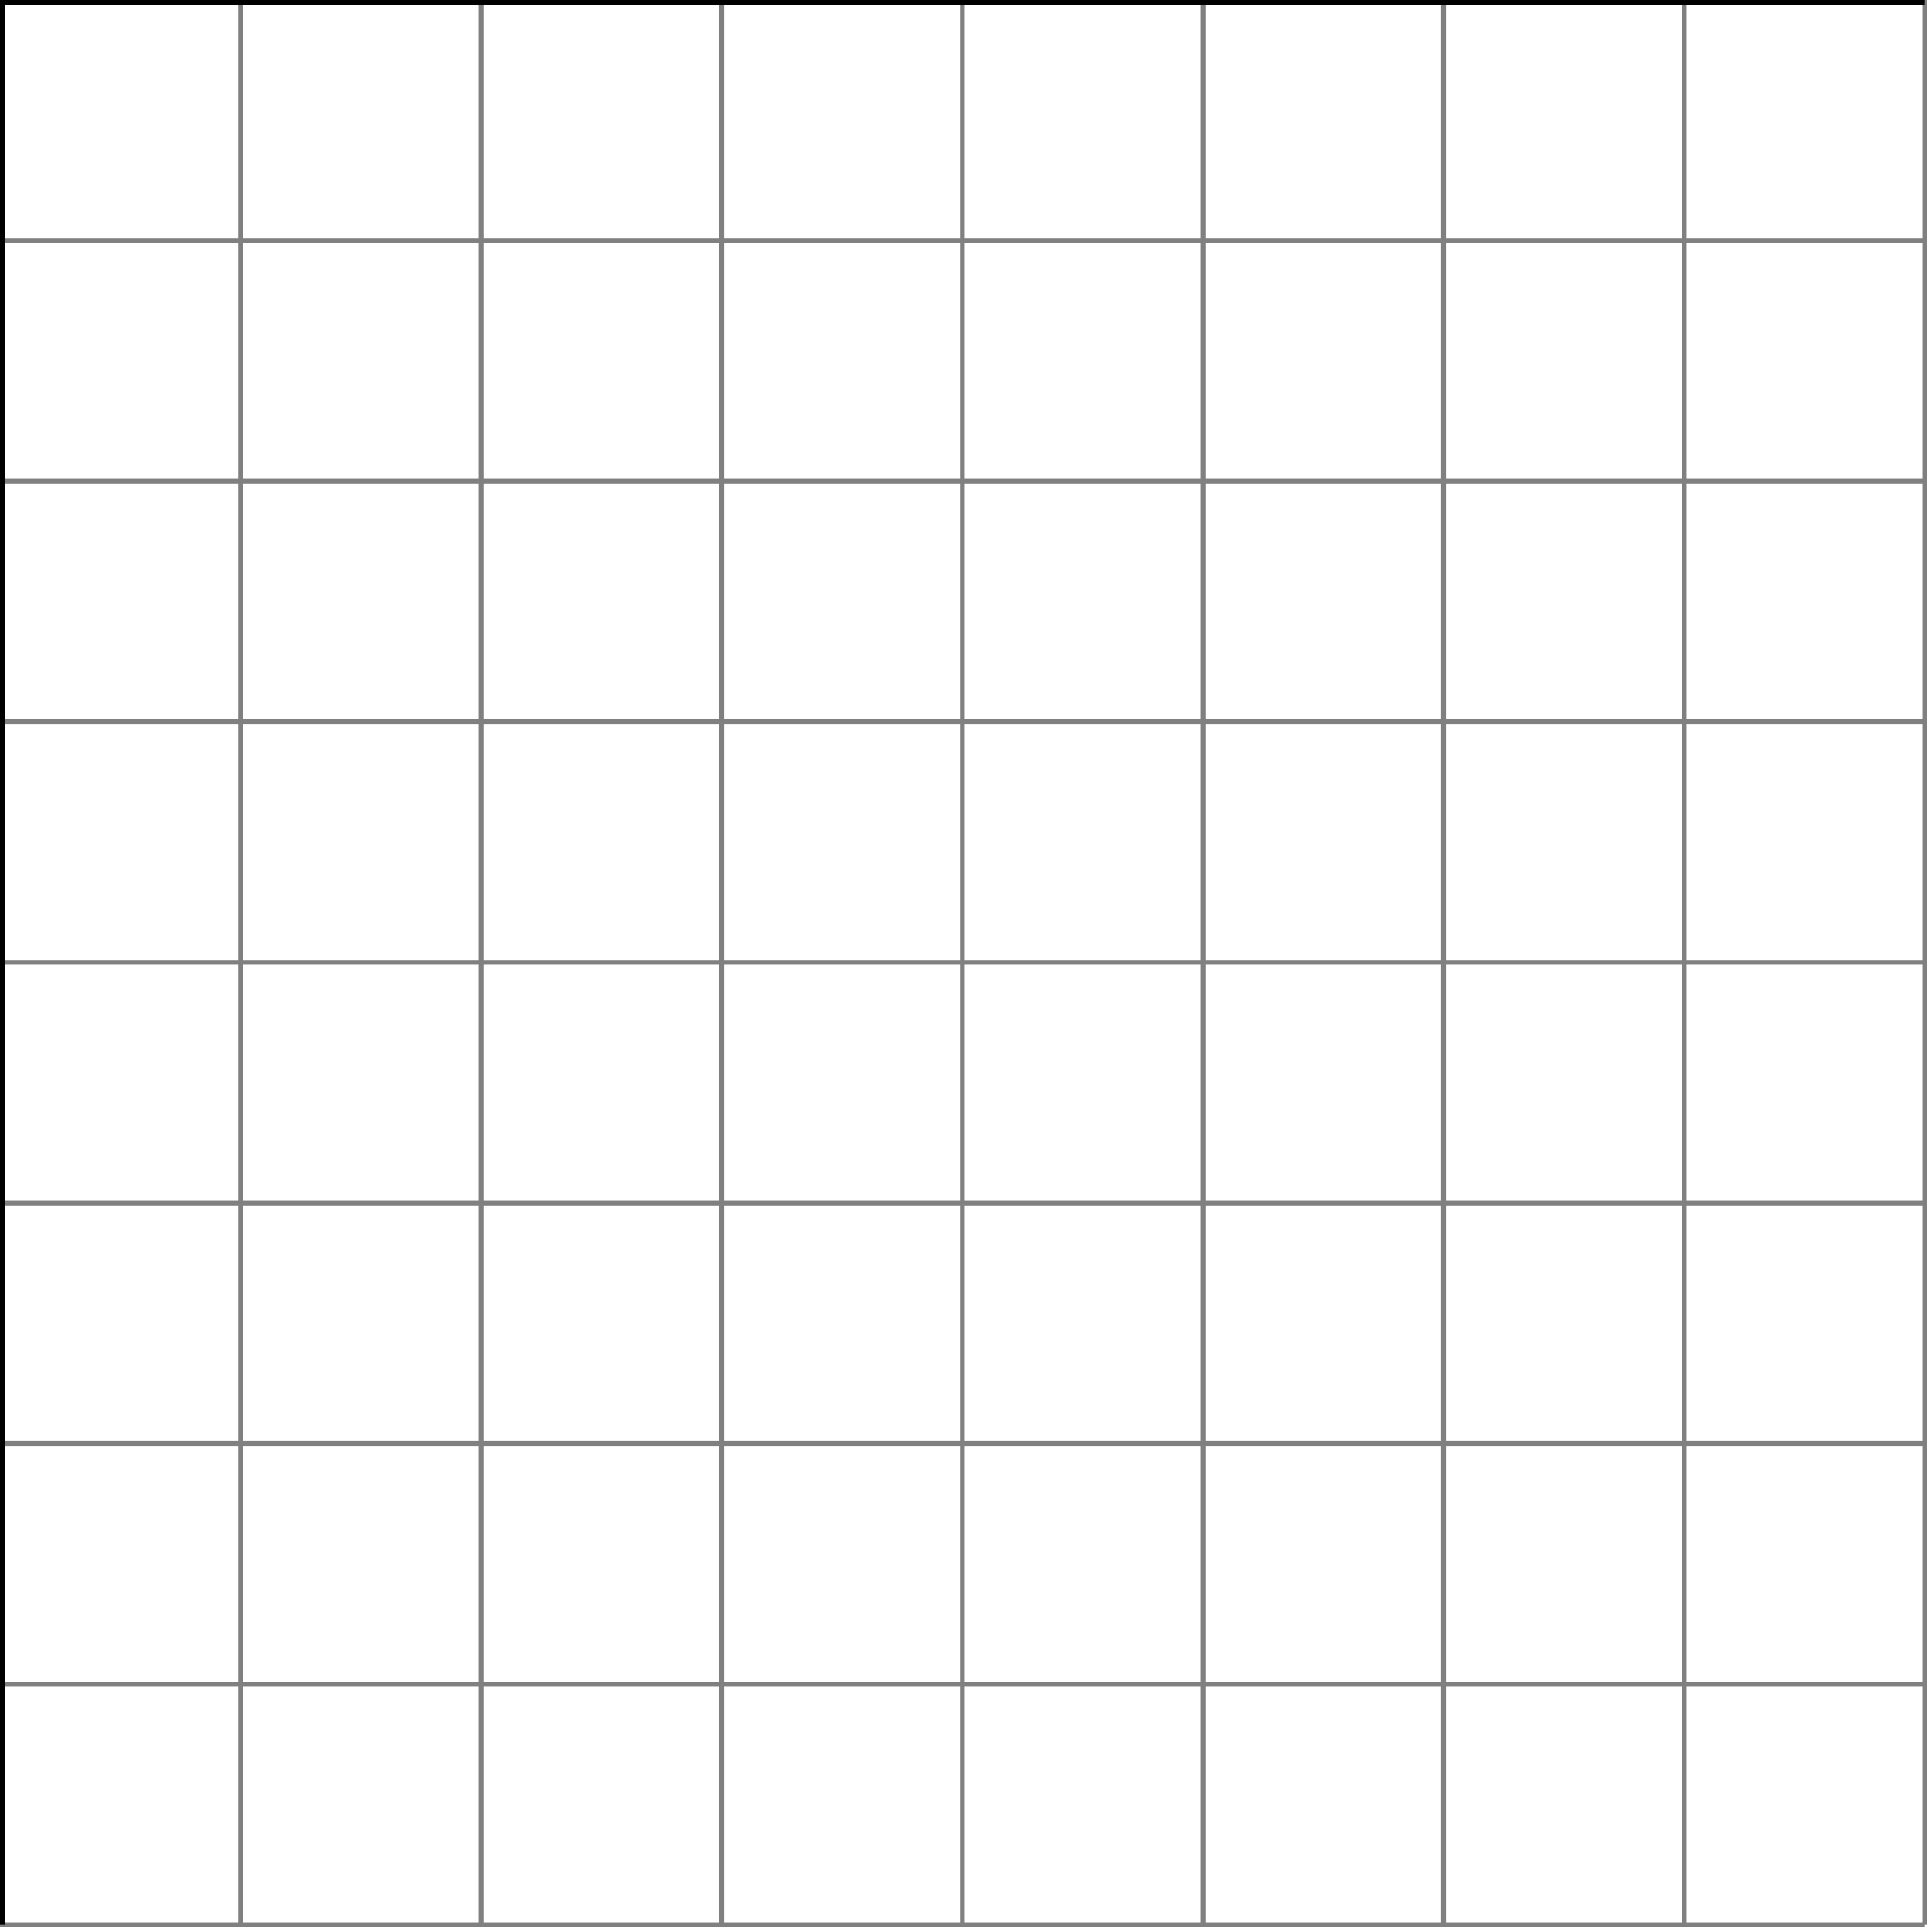
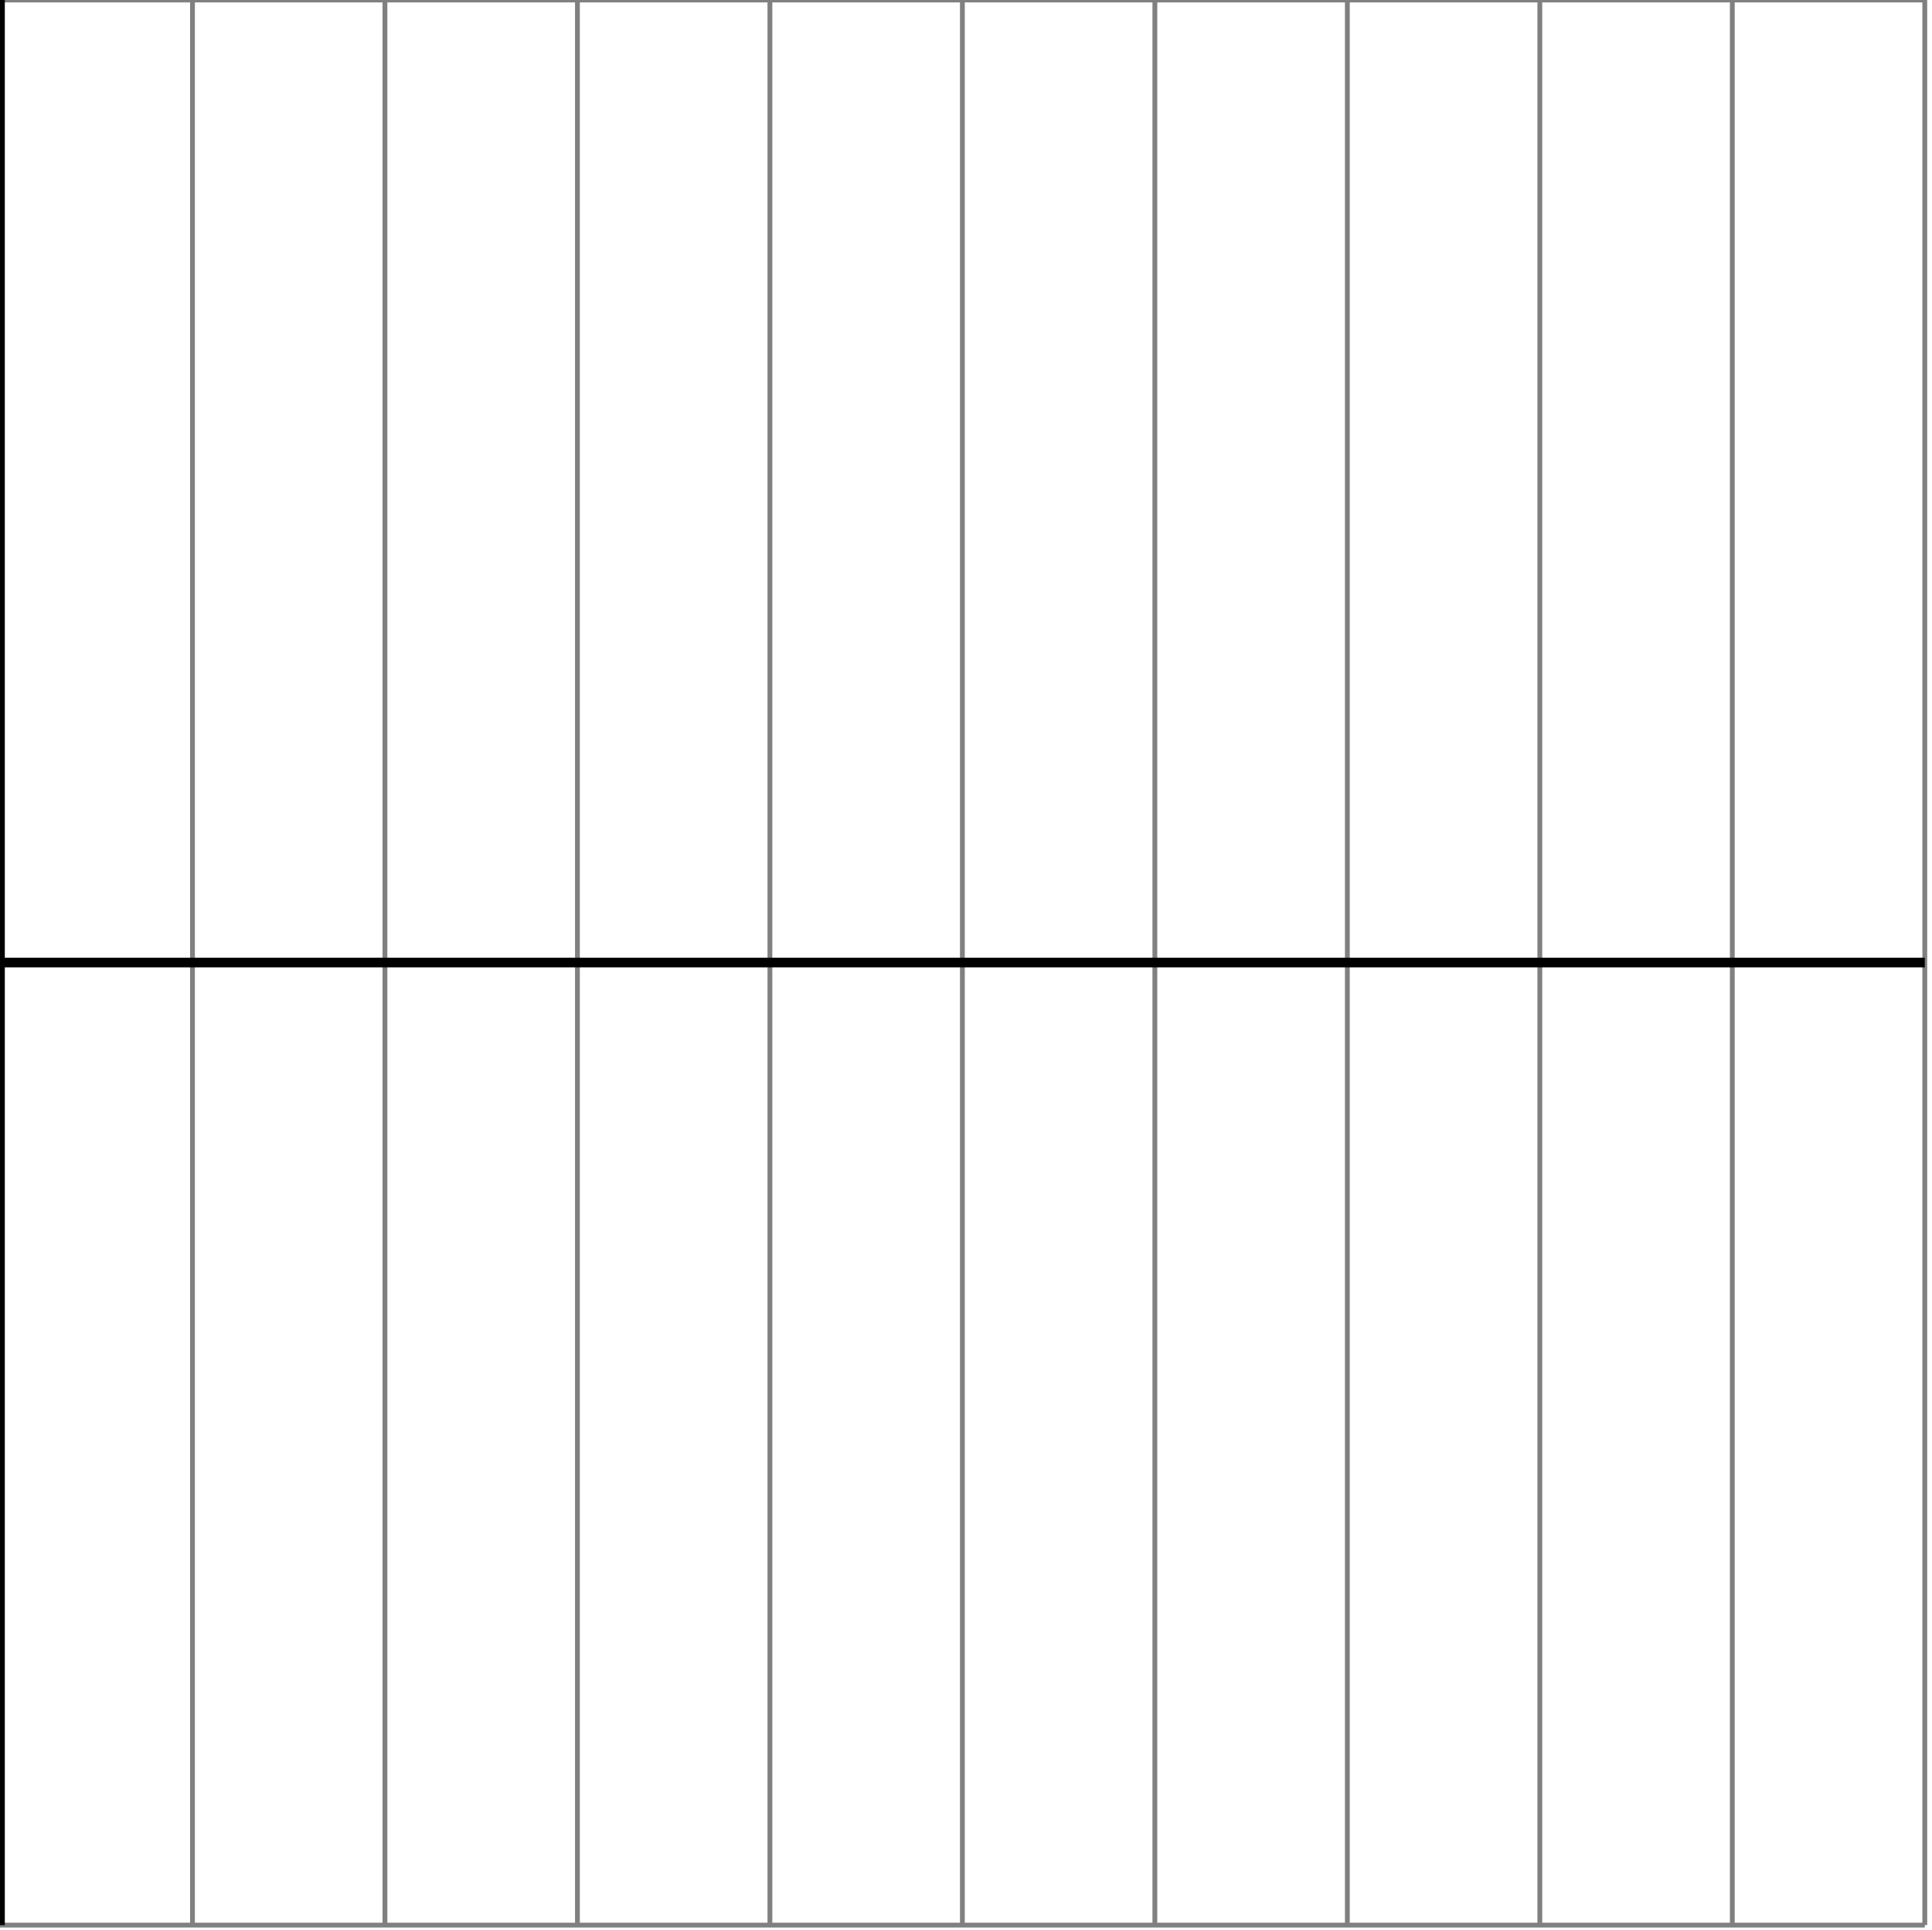
<svg xmlns="http://www.w3.org/2000/svg">
  <g transform="scale(1.0,1.0)">
-     <line x1="0.0" y1="50.0" x2="400.0" y2="50.0" style="stroke:rgb(128,128,128);stroke-width:1.0" />
-     <line x1="0.0" y1="100.0" x2="400.0" y2="100.0" style="stroke:rgb(128,128,128);stroke-width:1.0" />
-     <line x1="0.0" y1="150.0" x2="400.0" y2="150.0" style="stroke:rgb(128,128,128);stroke-width:1.0" />
    <line x1="0.0" y1="200.0" x2="400.0" y2="200.0" style="stroke:rgb(128,128,128);stroke-width:1.0" />
-     <line x1="0.0" y1="250.0" x2="400.0" y2="250.0" style="stroke:rgb(128,128,128);stroke-width:1.0" />
-     <line x1="0.0" y1="300.0" x2="400.0" y2="300.0" style="stroke:rgb(128,128,128);stroke-width:1.0" />
-     <line x1="0.0" y1="350.0" x2="400.0" y2="350.0" style="stroke:rgb(128,128,128);stroke-width:1.0" />
-     <line x1="50.0" y1="0.0" x2="50.0" y2="400.0" style="stroke:rgb(128,128,128);stroke-width:1.0" />
-     <line x1="100.0" y1="0.0" x2="100.0" y2="400.0" style="stroke:rgb(128,128,128);stroke-width:1.0" />
-     <line x1="150.0" y1="0.0" x2="150.0" y2="400.0" style="stroke:rgb(128,128,128);stroke-width:1.0" />
+     <line x1="40.0" y1="0.0" x2="40.0" y2="400.0" style="stroke:rgb(128,128,128);stroke-width:1.0" />
+     <line x1="80.0" y1="0.0" x2="80.0" y2="400.0" style="stroke:rgb(128,128,128);stroke-width:1.0" />
+     <line x1="120.0" y1="0.0" x2="120.0" y2="400.0" style="stroke:rgb(128,128,128);stroke-width:1.0" />
+     <line x1="160.0" y1="0.0" x2="160.0" y2="400.0" style="stroke:rgb(128,128,128);stroke-width:1.0" />
    <line x1="200.0" y1="0.0" x2="200.0" y2="400.0" style="stroke:rgb(128,128,128);stroke-width:1.0" />
-     <line x1="250.0" y1="0.0" x2="250.0" y2="400.0" style="stroke:rgb(128,128,128);stroke-width:1.0" />
-     <line x1="300.0" y1="0.0" x2="300.0" y2="400.0" style="stroke:rgb(128,128,128);stroke-width:1.0" />
-     <line x1="350.0" y1="0.0" x2="350.0" y2="400.0" style="stroke:rgb(128,128,128);stroke-width:1.0" />
+     <line x1="240.0" y1="0.0" x2="240.0" y2="400.0" style="stroke:rgb(128,128,128);stroke-width:1.0" />
+     <line x1="280.0" y1="0.0" x2="280.0" y2="400.0" style="stroke:rgb(128,128,128);stroke-width:1.0" />
+     <line x1="320.0" y1="0.0" x2="320.0" y2="400.0" style="stroke:rgb(128,128,128);stroke-width:1.0" />
+     <line x1="360.0" y1="0.0" x2="360.0" y2="400.0" style="stroke:rgb(128,128,128);stroke-width:1.0" />
    <line x1="0.0" y1="0.0" x2="400.0" y2="0.0" style="stroke:rgb(128,128,128);stroke-width:1.0" />
    <line x1="0.0" y1="400.0" x2="400.0" y2="400.0" style="stroke:rgb(128,128,128);stroke-width:1.0" />
    <line x1="0.0" y1="0.0" x2="0.0" y2="400.0" style="stroke:rgb(128,128,128);stroke-width:1.0" />
    <line x1="400.0" y1="0.0" x2="400.0" y2="400.0" style="stroke:rgb(128,128,128);stroke-width:1.0" />
-     <line x1="0.0" y1="0.0" x2="400.0" y2="0.0" style="stroke:rgb(0,0,0);stroke-width:2.0" />
+     <line x1="0.0" y1="200.0" x2="400.0" y2="200.0" style="stroke:rgb(0,0,0);stroke-width:2.0" />
    <line x1="0.0" y1="0.0" x2="0.0" y2="400.0" style="stroke:rgb(0,0,0);stroke-width:2.0" />
  </g>
</svg>
